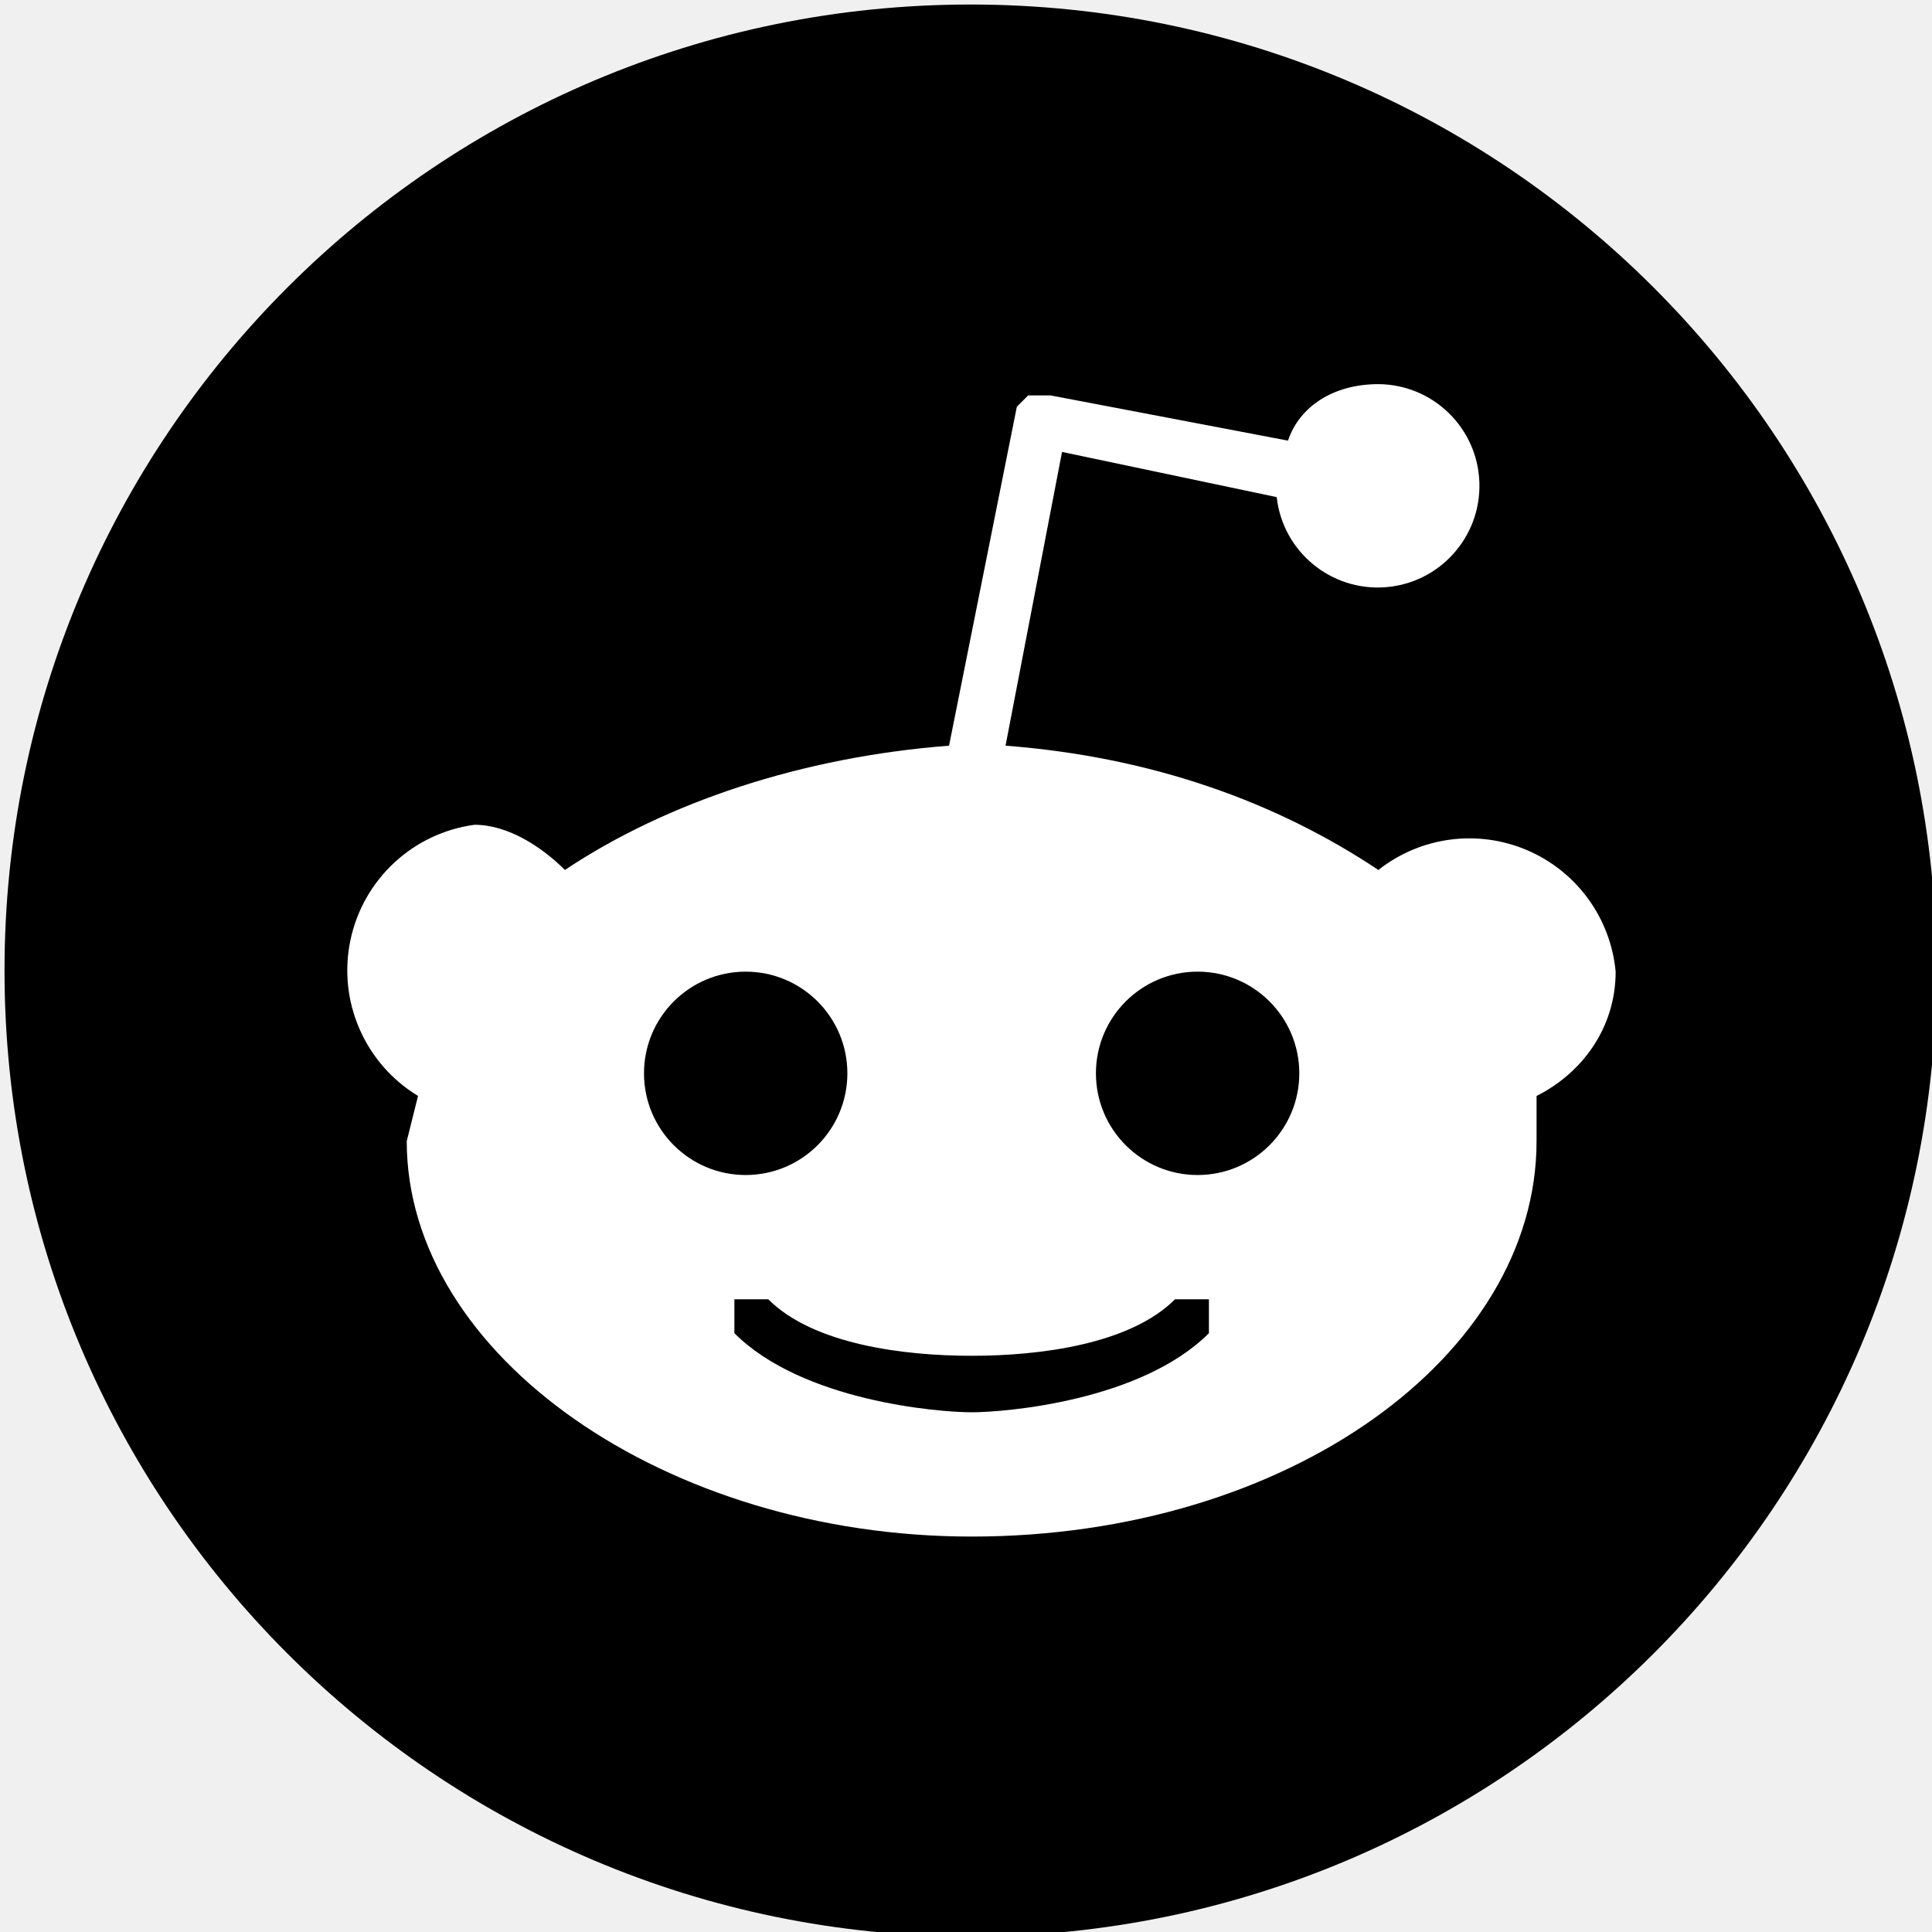
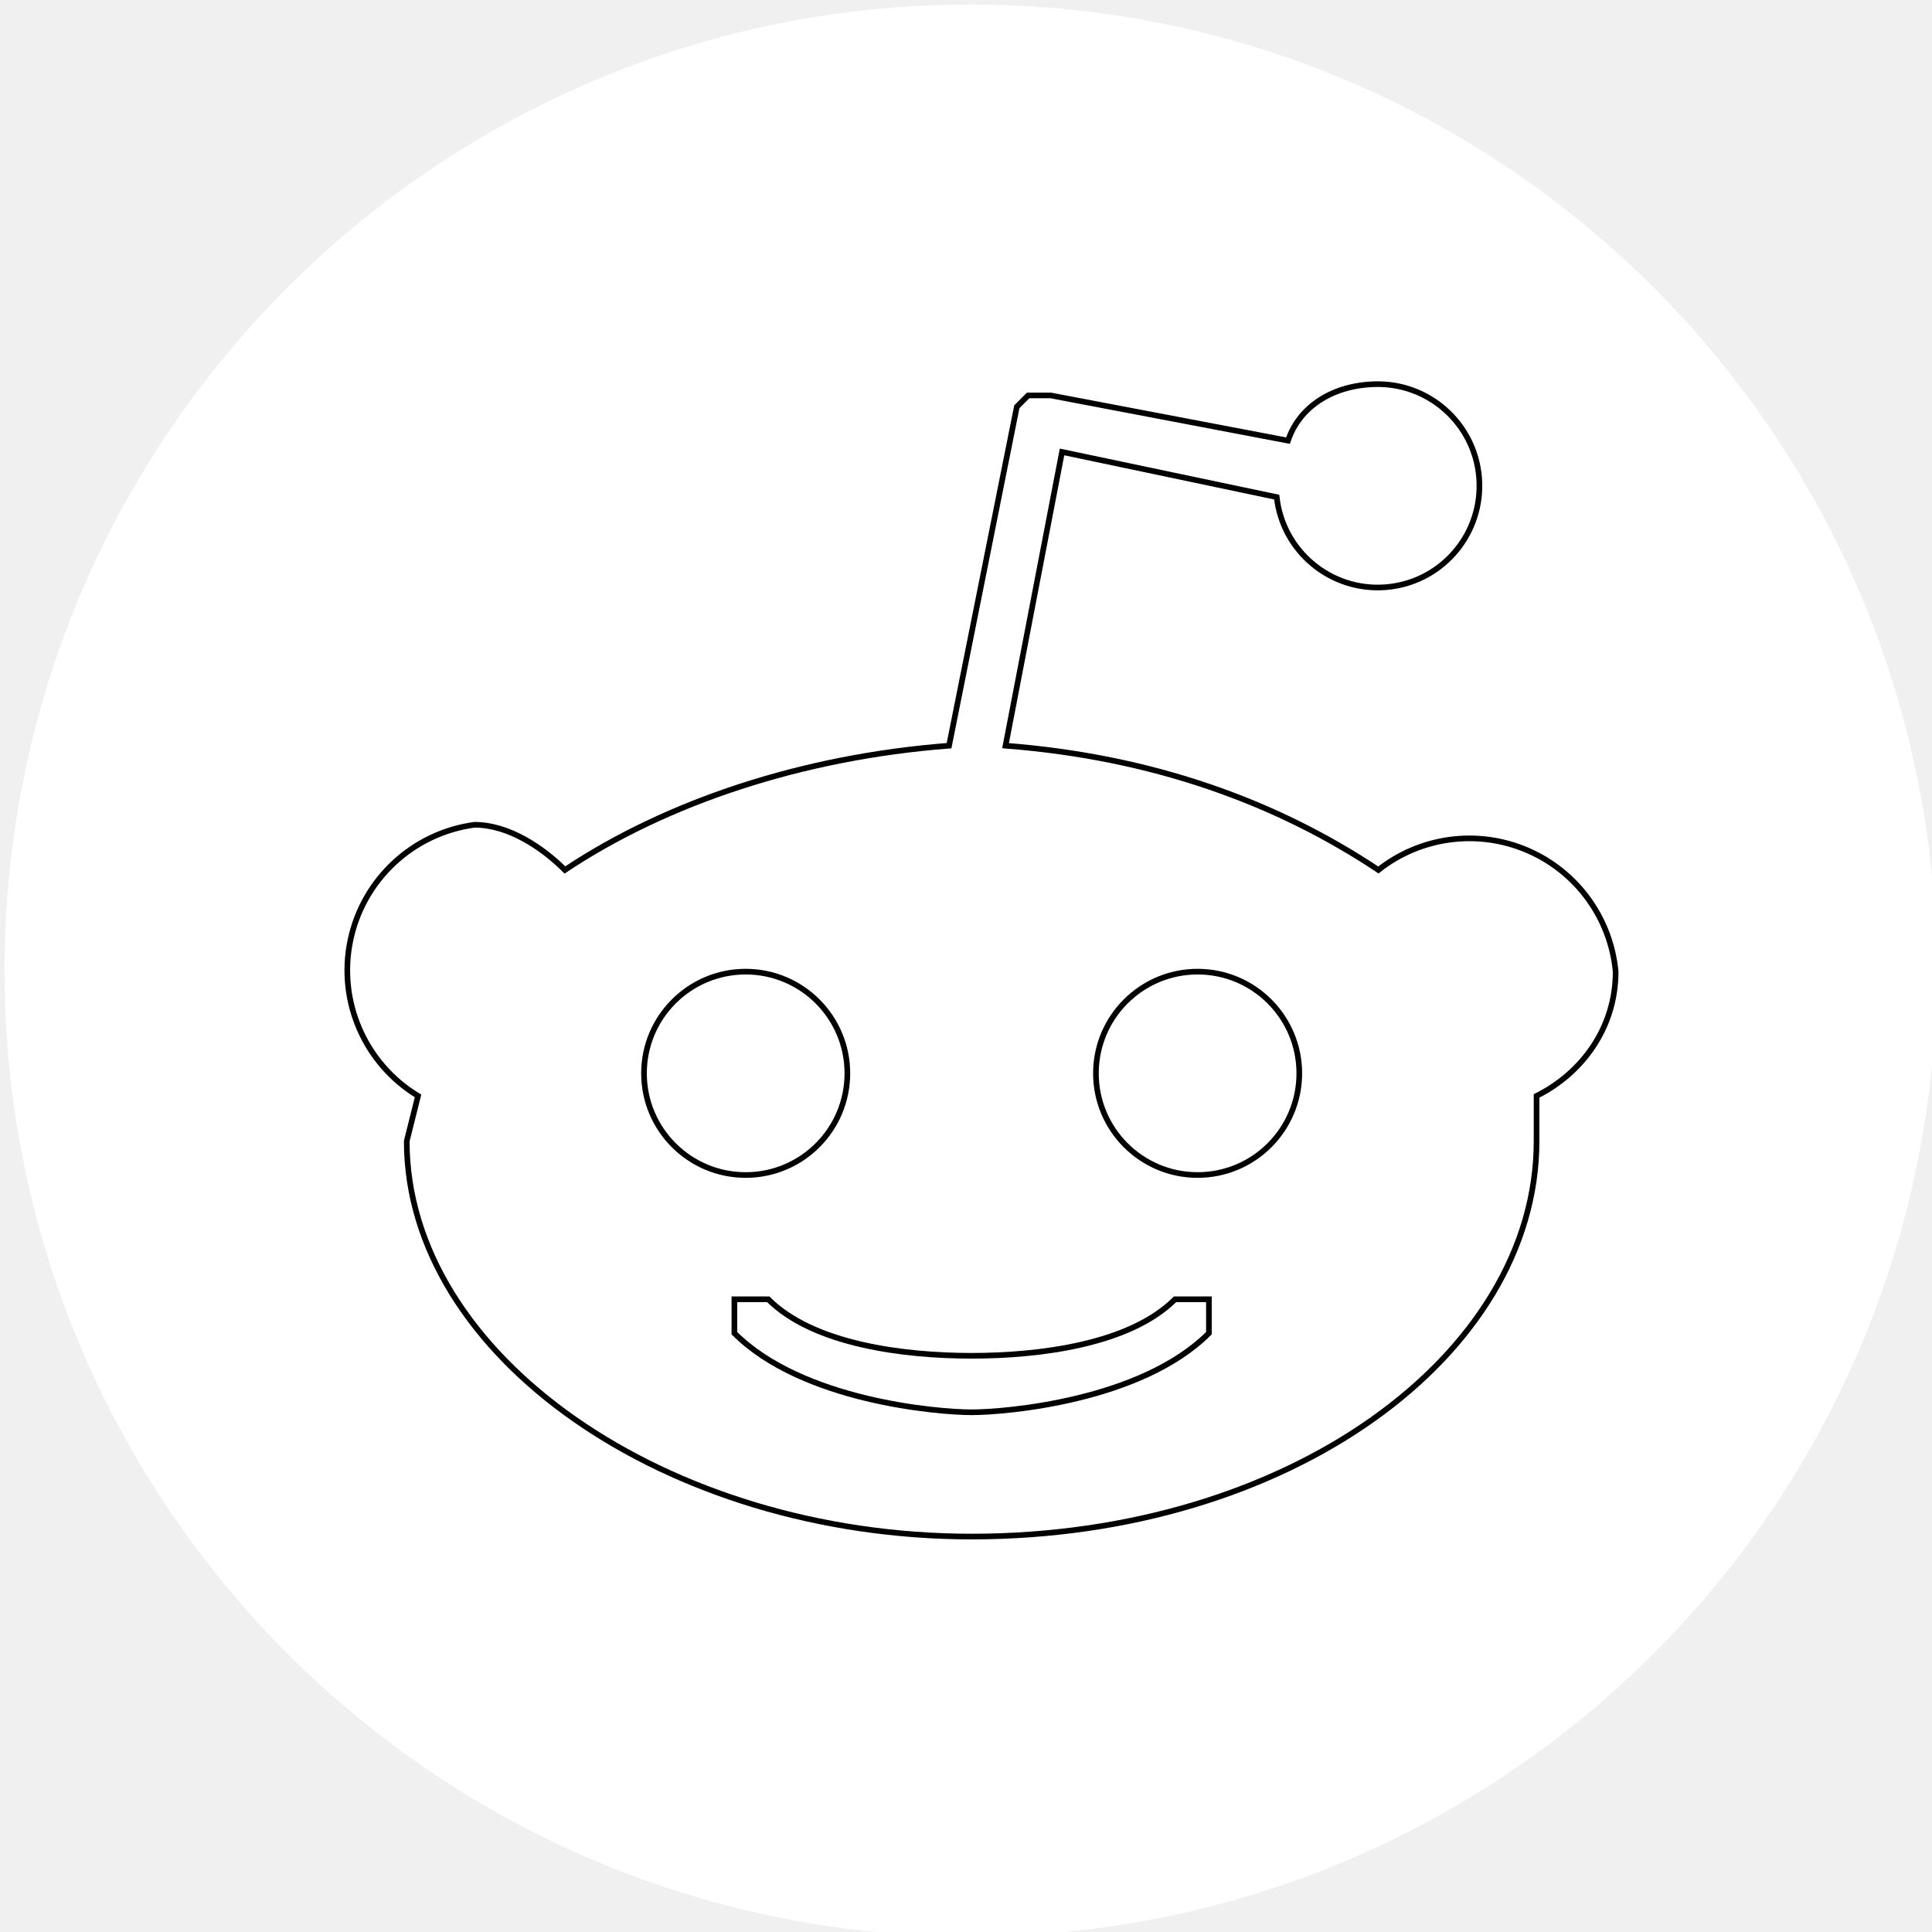
<svg xmlns="http://www.w3.org/2000/svg" version="1.1" x="0" y="0" xml:space="preserve" id="svg112" width="171" height="171">
  <style type="text/css" id="style92">.st3{display:inline;fill:none;stroke:#d8d8d8;stroke-width:.5;stroke-miterlimit:10}</style>
  <g id="g98" transform="translate(-85 -85)">
-     <circle style="fill:#000000" id="circle94" r="85.5" cy="170.9" cx="170.9" />
-     <path style="fill:#fff" id="path96" d="M228 171a13 13 0 0 0-21-9c-9-6-20-10-33-11l5-26 19 4a9 9 0 1 0 9-10c-4 0-7 2-8 5l-21-4h-2l-1 1-6 30c-13 1-25 5-34 11-2-2-5-4-8-4a13 13 0 0 0-5 24l-1 4c0 19 23 35 50 35 28 0 50-16 50-35v-4c4-2 7-6 7-11zm-86 9a9 9 0 0 1 18 0 9 9 0 0 1-18 0zm50 23c-6 6-18 7-21 7s-15-1-21-7v-3h3c4 4 12 5 18 5s14-1 18-5h3v3zm-1-14a9 9 0 0 1 0-18 9 9 0 0 1 0 18z" />
+     <circle style="fill:#fff" id="circle94" r="85.5" cy="170.9" cx="170.9" />
+     <path style="fill:#fff;stroke:#000;stroke-width:.5" id="path96" d="M228 171a13 13 0 0 0-21-9c-9-6-20-10-33-11l5-26 19 4a9 9 0 1 0 9-10c-4 0-7 2-8 5l-21-4h-2l-1 1-6 30c-13 1-25 5-34 11-2-2-5-4-8-4a13 13 0 0 0-5 24l-1 4c0 19 23 35 50 35 28 0 50-16 50-35v-4c4-2 7-6 7-11zm-86 9a9 9 0 0 1 18 0 9 9 0 0 1-18 0zm50 23c-6 6-18 7-21 7s-15-1-21-7v-3h3c4 4 12 5 18 5s14-1 18-5h3v3zm-1-14a9 9 0 0 1 0-18 9 9 0 0 1 0 18z" />
  </g>
</svg>
